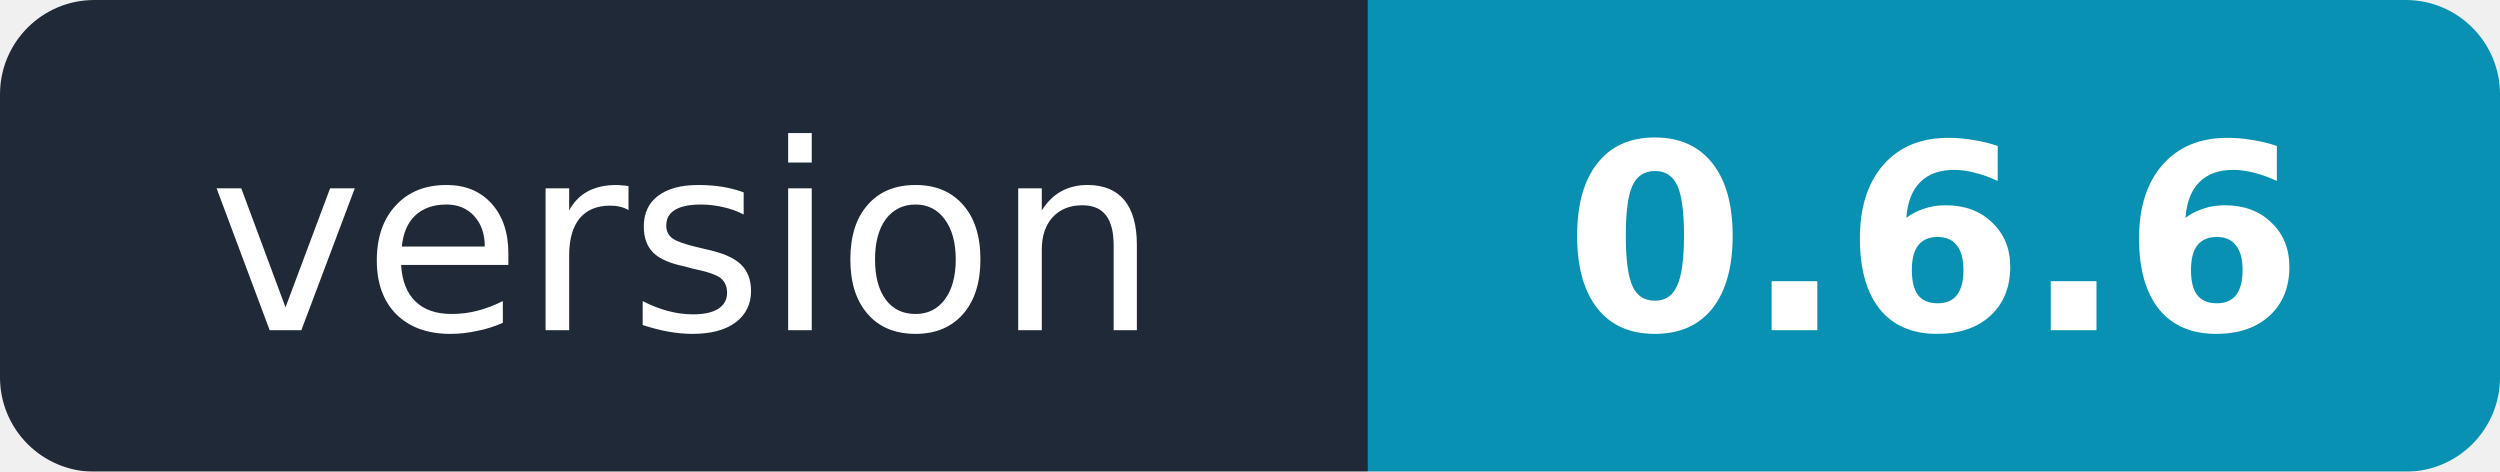
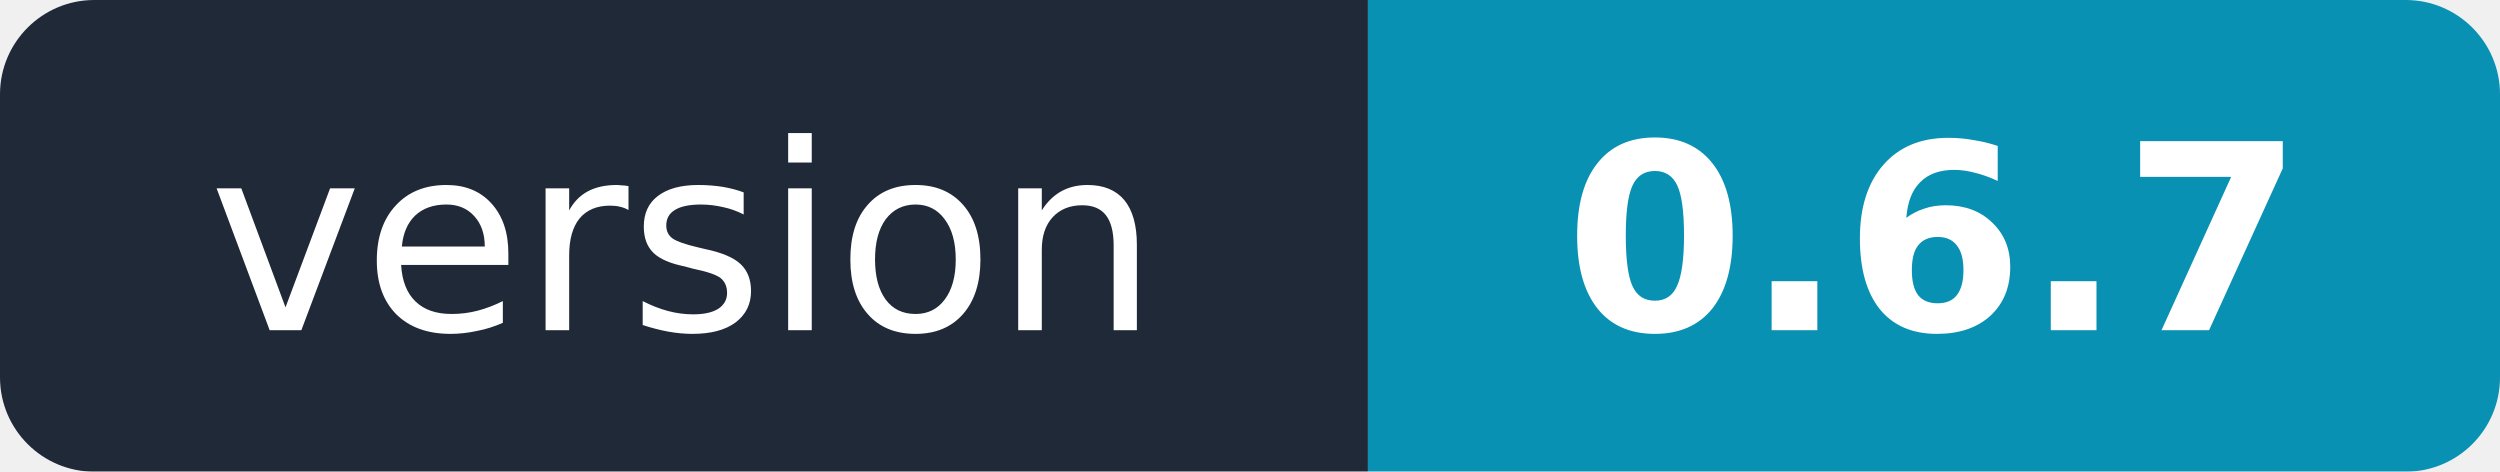
- <svg xmlns="http://www.w3.org/2000/svg" width="106" height="20" role="img" aria-label="version: 0.6.6">
+ <svg xmlns="http://www.w3.org/2000/svg" width="106" height="20" role="img" aria-label="version: 0.6.7">
  <mask id="r">
    <rect width="106" height="20" rx="4" fill="#fff" />
  </mask>
  <g mask="url(#r)">
    <rect width="58" height="20" fill="#1f2937" />
    <rect x="58" width="48" height="20" fill="#0891b2" />
  </g>
  <g fill="#fff" text-anchor="middle" font-family="Verdana,DejaVu Sans,sans-serif" font-size="11">
    <text x="29" y="14">version</text>
-     <text x="82" y="14" font-weight="bold">0.6.6</text>
+     <text x="82" y="14" font-weight="bold">0.6.7</text>
  </g>
</svg>
